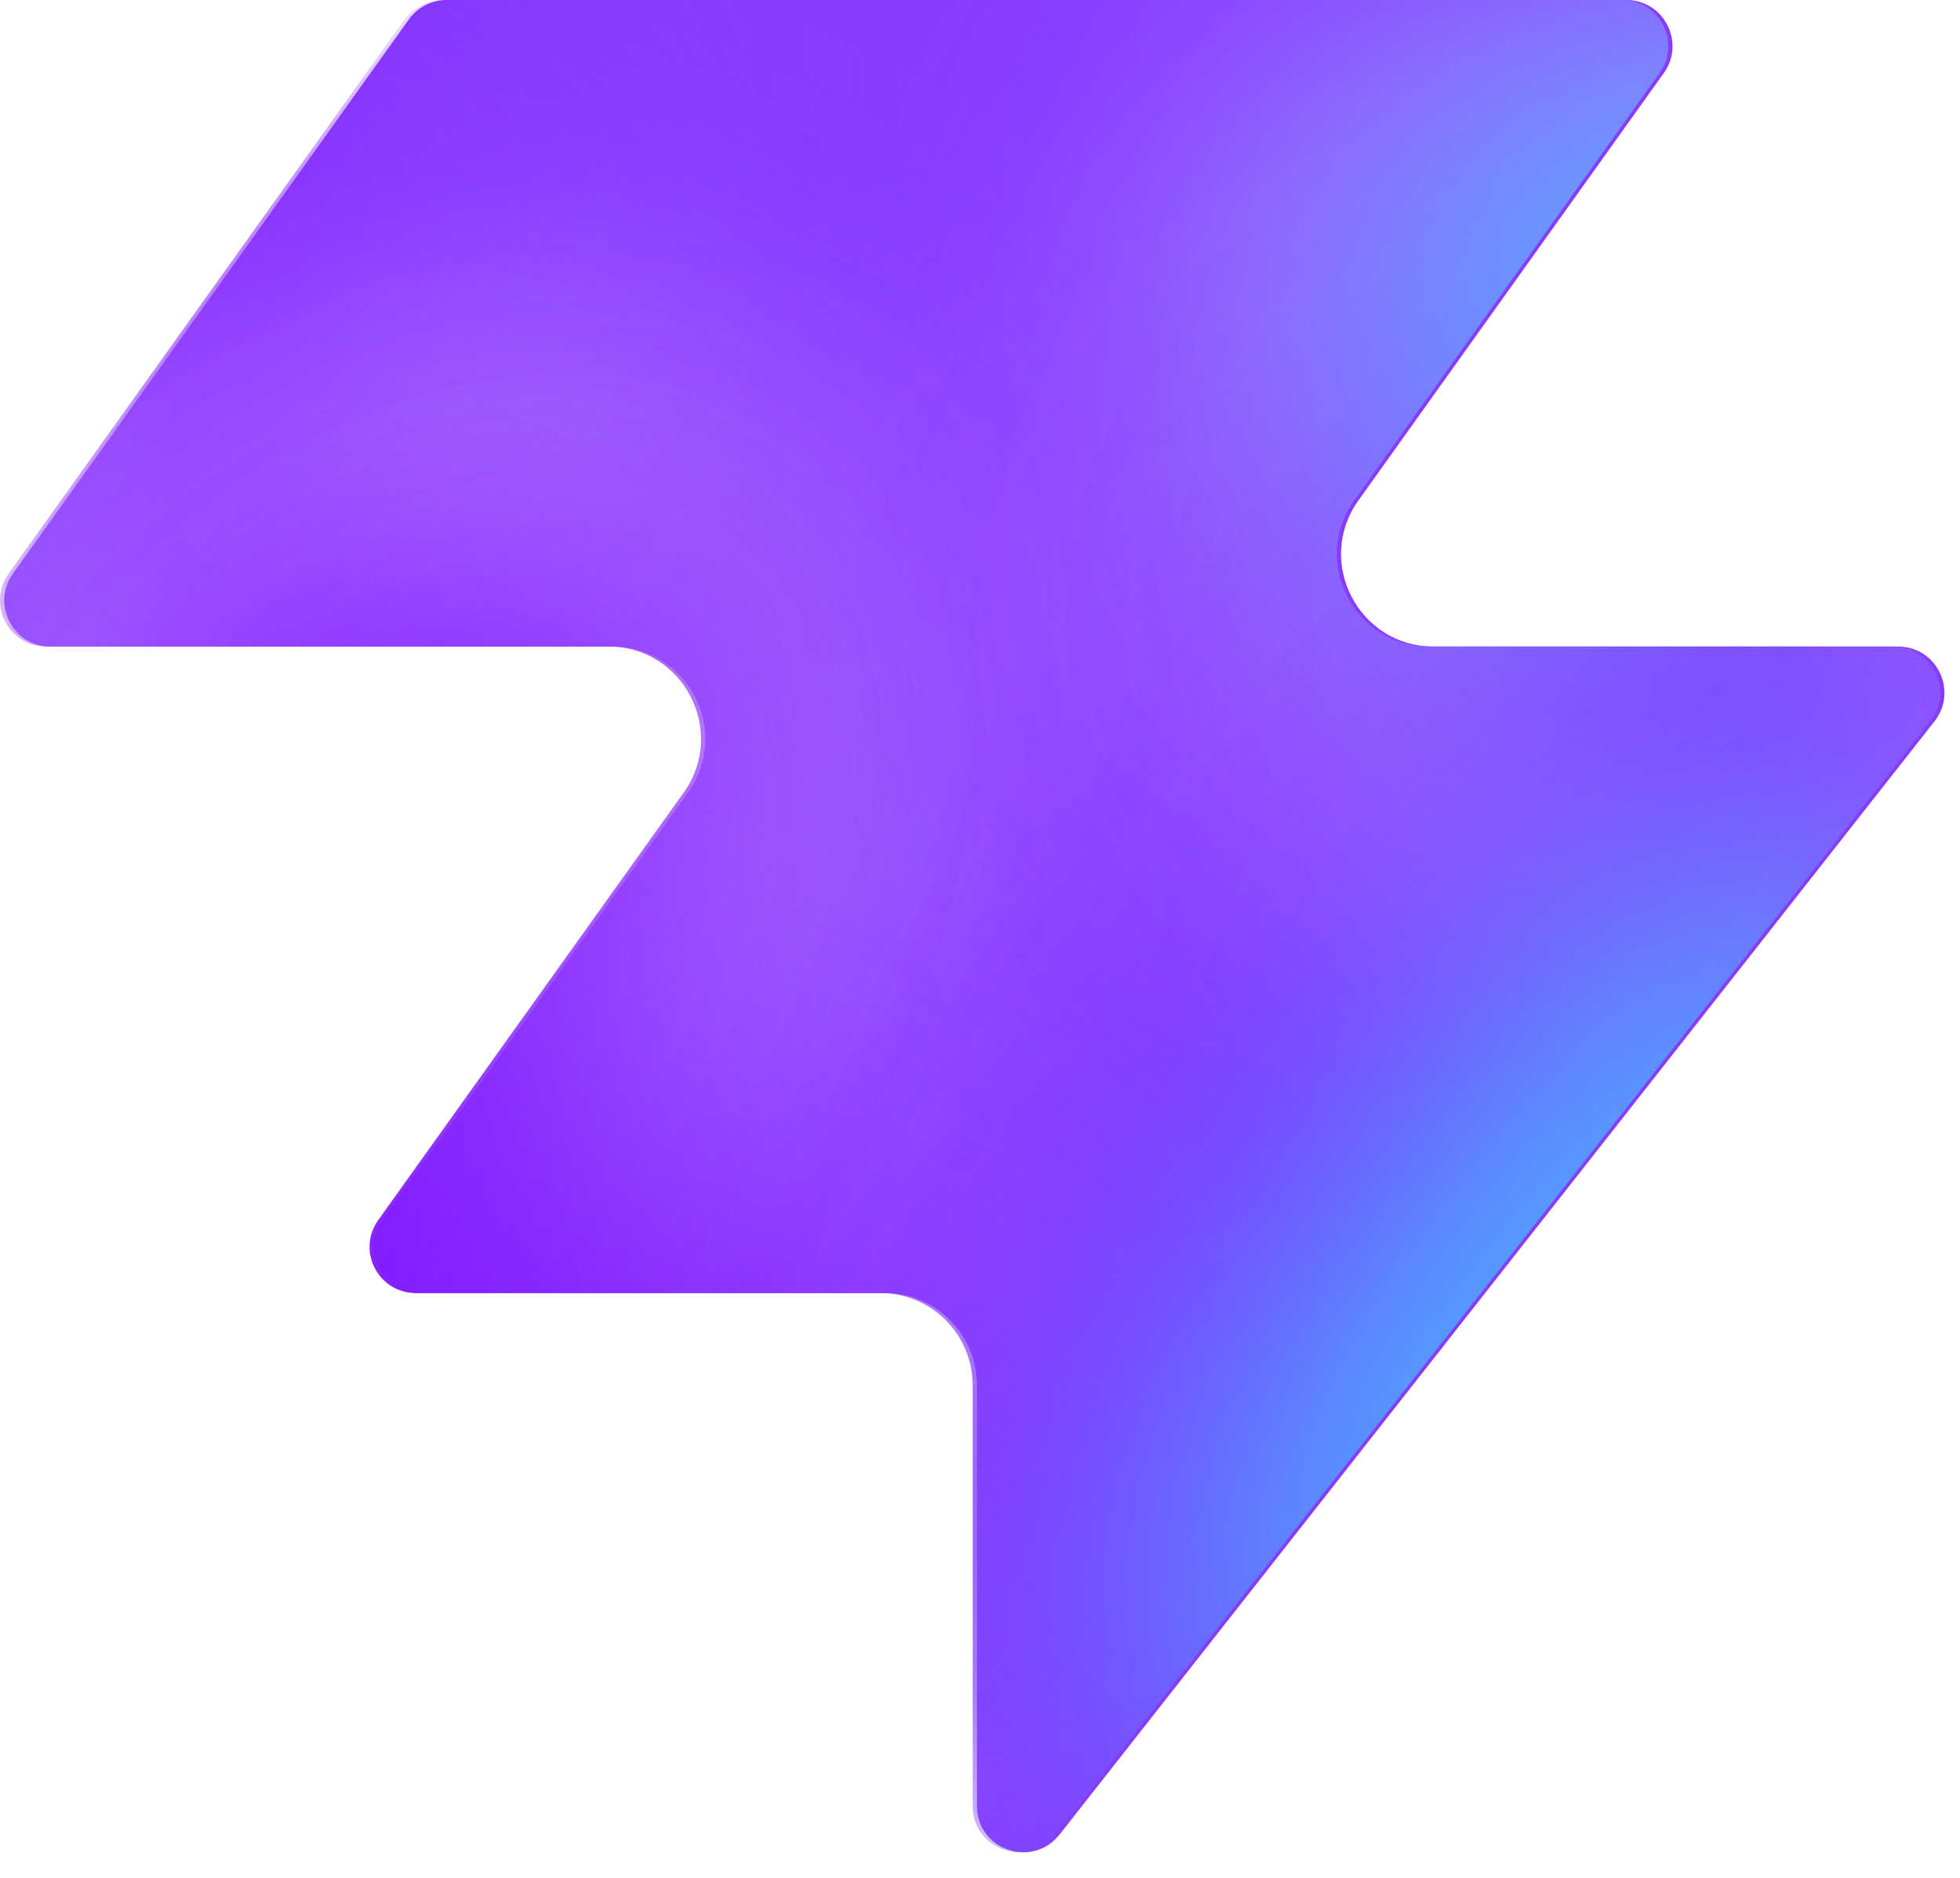
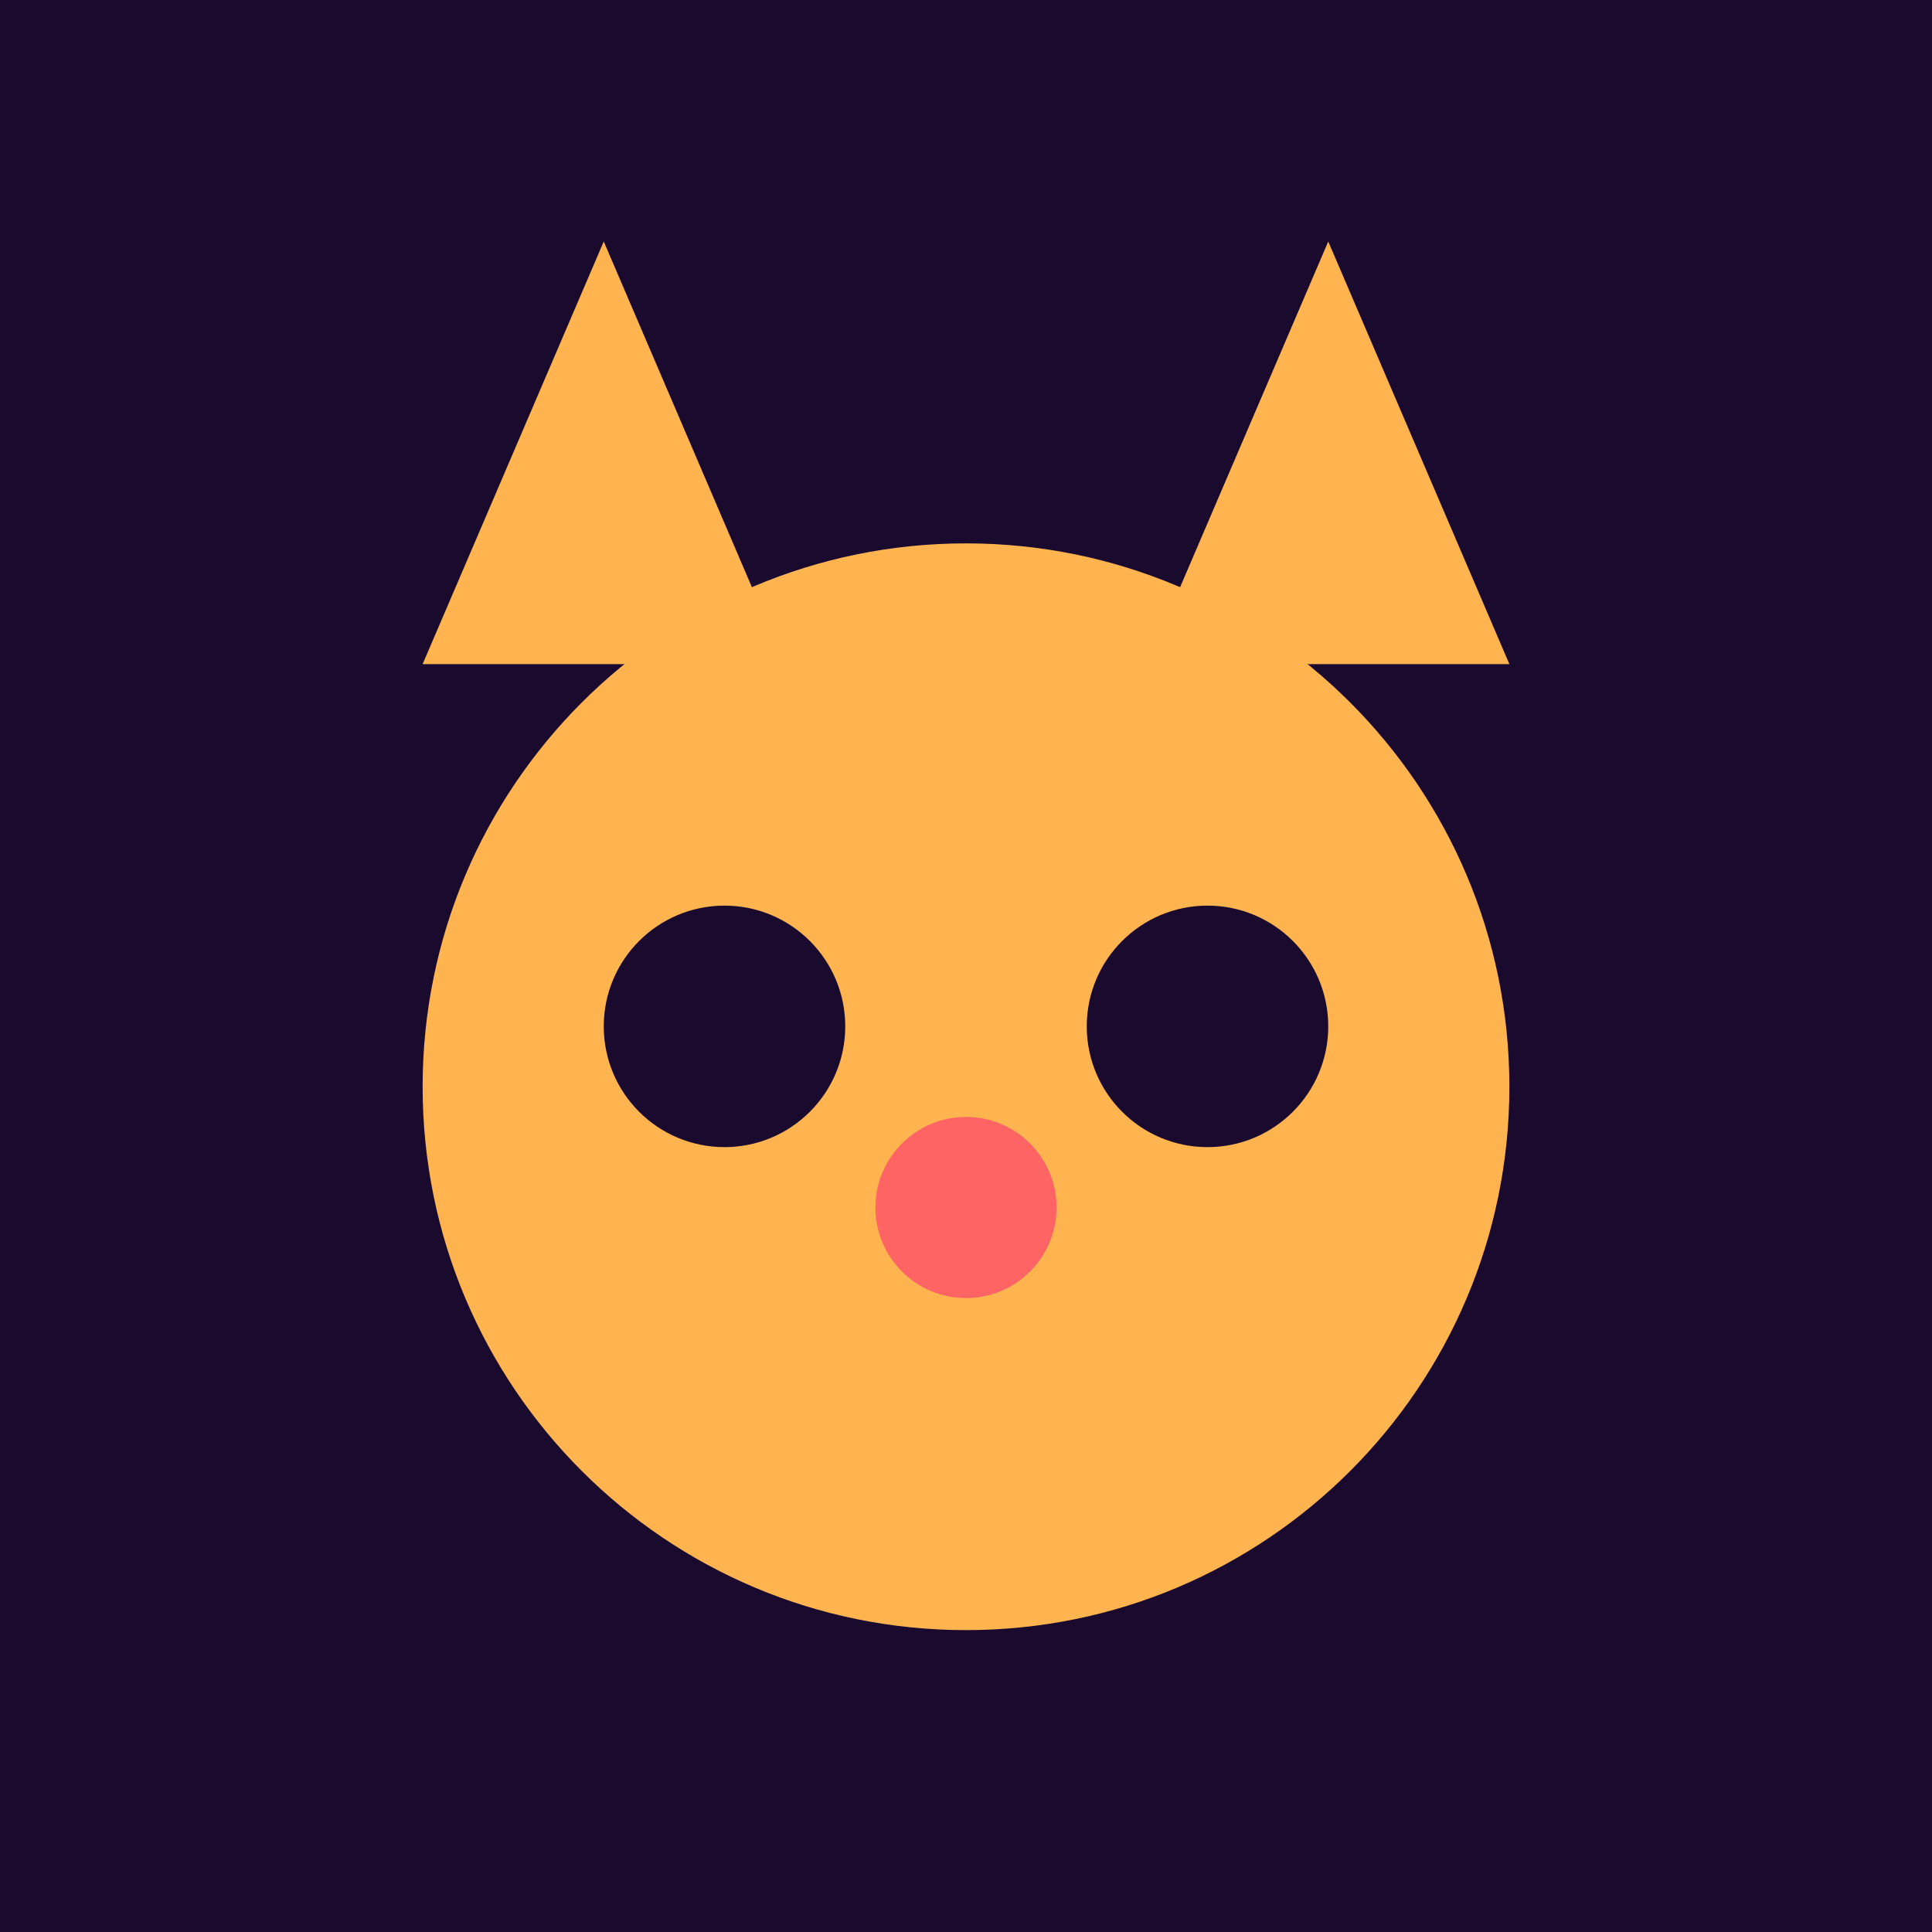
- <svg xmlns="http://www.w3.org/2000/svg" width="48" height="46" fill="none" viewBox="0 0 48 46">
-   <path fill="#863bff" d="M25.946 44.938c-.664.845-2.021.375-2.021-.698V33.937a2.26 2.26 0 0 0-2.262-2.262H10.287c-.92 0-1.456-1.04-.92-1.788l7.48-10.471c1.07-1.497 0-3.578-1.842-3.578H1.237c-.92 0-1.456-1.04-.92-1.788L10.013.474c.214-.297.556-.474.92-.474h28.894c.92 0 1.456 1.04.92 1.788l-7.48 10.471c-1.07 1.498 0 3.579 1.842 3.579h11.377c.943 0 1.473 1.088.89 1.83L25.947 44.94z" style="fill:#863bff;fill:color(display-p3 .525 .23 1);fill-opacity:1" />
-   <mask id="a" width="48" height="46" x="0" y="0" maskUnits="userSpaceOnUse" style="mask-type:alpha">
-     <path fill="#000" d="M25.842 44.938c-.664.844-2.021.375-2.021-.698V33.937a2.26 2.26 0 0 0-2.262-2.262H10.183c-.92 0-1.456-1.04-.92-1.788l7.48-10.471c1.07-1.498 0-3.579-1.842-3.579H1.133c-.92 0-1.456-1.04-.92-1.787L9.91.473c.214-.297.556-.474.92-.474h28.894c.92 0 1.456 1.04.92 1.788l-7.48 10.471c-1.07 1.498 0 3.578 1.842 3.578h11.377c.943 0 1.473 1.088.89 1.832L25.843 44.94z" style="fill:#000;fill-opacity:1" />
-   </mask>
-   <g mask="url(#a)">
-     <g filter="url(#b)">
-       <ellipse cx="5.508" cy="14.704" fill="#ede6ff" rx="5.508" ry="14.704" style="fill:#ede6ff;fill:color(display-p3 .927 .903 1);fill-opacity:1" transform="matrix(.00324 1 1 -.00324 -4.47 31.516)" />
-     </g>
-     <g filter="url(#c)">
-       <ellipse cx="10.399" cy="29.851" fill="#ede6ff" rx="10.399" ry="29.851" style="fill:#ede6ff;fill:color(display-p3 .927 .903 1);fill-opacity:1" transform="matrix(.00324 1 1 -.00324 -39.328 7.883)" />
-     </g>
-     <g filter="url(#d)">
-       <ellipse cx="5.508" cy="30.487" fill="#7e14ff" rx="5.508" ry="30.487" style="fill:#7e14ff;fill:color(display-p3 .492 .077 1);fill-opacity:1" transform="rotate(89.814 -25.913 -14.639)scale(1 -1)" />
-     </g>
-     <g filter="url(#e)">
-       <ellipse cx="5.508" cy="30.599" fill="#7e14ff" rx="5.508" ry="30.599" style="fill:#7e14ff;fill:color(display-p3 .492 .077 1);fill-opacity:1" transform="rotate(89.814 -32.644 -3.334)scale(1 -1)" />
-     </g>
-     <g filter="url(#f)">
-       <ellipse cx="5.508" cy="30.599" fill="#7e14ff" rx="5.508" ry="30.599" style="fill:#7e14ff;fill:color(display-p3 .492 .077 1);fill-opacity:1" transform="matrix(.00324 1 1 -.00324 -34.34 30.47)" />
-     </g>
-     <g filter="url(#g)">
-       <ellipse cx="14.072" cy="22.078" fill="#ede6ff" rx="14.072" ry="22.078" style="fill:#ede6ff;fill:color(display-p3 .927 .903 1);fill-opacity:1" transform="rotate(93.35 24.506 48.493)scale(-1 1)" />
-     </g>
-     <g filter="url(#h)">
-       <ellipse cx="3.47" cy="21.501" fill="#7e14ff" rx="3.47" ry="21.501" style="fill:#7e14ff;fill:color(display-p3 .492 .077 1);fill-opacity:1" transform="rotate(89.009 28.708 47.59)scale(-1 1)" />
-     </g>
-     <g filter="url(#i)">
-       <ellipse cx="3.47" cy="21.501" fill="#7e14ff" rx="3.47" ry="21.501" style="fill:#7e14ff;fill:color(display-p3 .492 .077 1);fill-opacity:1" transform="rotate(89.009 28.708 47.59)scale(-1 1)" />
-     </g>
-     <g filter="url(#j)">
-       <ellipse cx=".387" cy="8.972" fill="#7e14ff" rx="4.407" ry="29.108" style="fill:#7e14ff;fill:color(display-p3 .492 .077 1);fill-opacity:1" transform="rotate(39.51 .387 8.972)" />
-     </g>
-     <g filter="url(#k)">
-       <ellipse cx="47.523" cy="-6.092" fill="#7e14ff" rx="4.407" ry="29.108" style="fill:#7e14ff;fill:color(display-p3 .492 .077 1);fill-opacity:1" transform="rotate(37.892 47.523 -6.092)" />
-     </g>
-     <g filter="url(#l)">
-       <ellipse cx="41.412" cy="6.333" fill="#47bfff" rx="5.971" ry="9.665" style="fill:#47bfff;fill:color(display-p3 .28 .748 1);fill-opacity:1" transform="rotate(37.892 41.412 6.333)" />
-     </g>
-     <g filter="url(#m)">
-       <ellipse cx="-1.879" cy="38.332" fill="#7e14ff" rx="4.407" ry="29.108" style="fill:#7e14ff;fill:color(display-p3 .492 .077 1);fill-opacity:1" transform="rotate(37.892 -1.88 38.332)" />
-     </g>
-     <g filter="url(#n)">
-       <ellipse cx="-1.879" cy="38.332" fill="#7e14ff" rx="4.407" ry="29.108" style="fill:#7e14ff;fill:color(display-p3 .492 .077 1);fill-opacity:1" transform="rotate(37.892 -1.88 38.332)" />
-     </g>
-     <g filter="url(#o)">
-       <ellipse cx="35.651" cy="29.907" fill="#7e14ff" rx="4.407" ry="29.108" style="fill:#7e14ff;fill:color(display-p3 .492 .077 1);fill-opacity:1" transform="rotate(37.892 35.651 29.907)" />
-     </g>
-     <g filter="url(#p)">
-       <ellipse cx="38.418" cy="32.4" fill="#47bfff" rx="5.971" ry="15.297" style="fill:#47bfff;fill:color(display-p3 .28 .748 1);fill-opacity:1" transform="rotate(37.892 38.418 32.4)" />
-     </g>
-   </g>
-   <defs>
-     <filter id="b" width="60.045" height="41.654" x="-19.77" y="16.149" color-interpolation-filters="sRGB" filterUnits="userSpaceOnUse">
-       <feFlood flood-opacity="0" result="BackgroundImageFix" />
-       <feBlend in="SourceGraphic" in2="BackgroundImageFix" result="shape" />
-       <feGaussianBlur result="effect1_foregroundBlur_2002_17158" stdDeviation="7.659" />
-     </filter>
-     <filter id="c" width="90.34" height="51.437" x="-54.613" y="-7.533" color-interpolation-filters="sRGB" filterUnits="userSpaceOnUse">
-       <feFlood flood-opacity="0" result="BackgroundImageFix" />
-       <feBlend in="SourceGraphic" in2="BackgroundImageFix" result="shape" />
-       <feGaussianBlur result="effect1_foregroundBlur_2002_17158" stdDeviation="7.659" />
-     </filter>
-     <filter id="d" width="79.355" height="29.4" x="-49.64" y="2.03" color-interpolation-filters="sRGB" filterUnits="userSpaceOnUse">
-       <feFlood flood-opacity="0" result="BackgroundImageFix" />
-       <feBlend in="SourceGraphic" in2="BackgroundImageFix" result="shape" />
-       <feGaussianBlur result="effect1_foregroundBlur_2002_17158" stdDeviation="4.596" />
-     </filter>
-     <filter id="e" width="79.579" height="29.4" x="-45.045" y="20.029" color-interpolation-filters="sRGB" filterUnits="userSpaceOnUse">
-       <feFlood flood-opacity="0" result="BackgroundImageFix" />
-       <feBlend in="SourceGraphic" in2="BackgroundImageFix" result="shape" />
-       <feGaussianBlur result="effect1_foregroundBlur_2002_17158" stdDeviation="4.596" />
-     </filter>
-     <filter id="f" width="79.579" height="29.4" x="-43.513" y="21.178" color-interpolation-filters="sRGB" filterUnits="userSpaceOnUse">
-       <feFlood flood-opacity="0" result="BackgroundImageFix" />
-       <feBlend in="SourceGraphic" in2="BackgroundImageFix" result="shape" />
-       <feGaussianBlur result="effect1_foregroundBlur_2002_17158" stdDeviation="4.596" />
-     </filter>
-     <filter id="g" width="74.749" height="58.852" x="15.756" y="-17.901" color-interpolation-filters="sRGB" filterUnits="userSpaceOnUse">
-       <feFlood flood-opacity="0" result="BackgroundImageFix" />
-       <feBlend in="SourceGraphic" in2="BackgroundImageFix" result="shape" />
-       <feGaussianBlur result="effect1_foregroundBlur_2002_17158" stdDeviation="7.659" />
-     </filter>
-     <filter id="h" width="61.377" height="25.362" x="23.548" y="2.284" color-interpolation-filters="sRGB" filterUnits="userSpaceOnUse">
-       <feFlood flood-opacity="0" result="BackgroundImageFix" />
-       <feBlend in="SourceGraphic" in2="BackgroundImageFix" result="shape" />
-       <feGaussianBlur result="effect1_foregroundBlur_2002_17158" stdDeviation="4.596" />
-     </filter>
-     <filter id="i" width="61.377" height="25.362" x="23.548" y="2.284" color-interpolation-filters="sRGB" filterUnits="userSpaceOnUse">
-       <feFlood flood-opacity="0" result="BackgroundImageFix" />
-       <feBlend in="SourceGraphic" in2="BackgroundImageFix" result="shape" />
-       <feGaussianBlur result="effect1_foregroundBlur_2002_17158" stdDeviation="4.596" />
-     </filter>
-     <filter id="j" width="56.045" height="63.649" x="-27.636" y="-22.853" color-interpolation-filters="sRGB" filterUnits="userSpaceOnUse">
-       <feFlood flood-opacity="0" result="BackgroundImageFix" />
-       <feBlend in="SourceGraphic" in2="BackgroundImageFix" result="shape" />
-       <feGaussianBlur result="effect1_foregroundBlur_2002_17158" stdDeviation="4.596" />
-     </filter>
-     <filter id="k" width="54.814" height="64.646" x="20.116" y="-38.415" color-interpolation-filters="sRGB" filterUnits="userSpaceOnUse">
-       <feFlood flood-opacity="0" result="BackgroundImageFix" />
-       <feBlend in="SourceGraphic" in2="BackgroundImageFix" result="shape" />
-       <feGaussianBlur result="effect1_foregroundBlur_2002_17158" stdDeviation="4.596" />
-     </filter>
-     <filter id="l" width="33.541" height="35.313" x="24.641" y="-11.323" color-interpolation-filters="sRGB" filterUnits="userSpaceOnUse">
-       <feFlood flood-opacity="0" result="BackgroundImageFix" />
-       <feBlend in="SourceGraphic" in2="BackgroundImageFix" result="shape" />
-       <feGaussianBlur result="effect1_foregroundBlur_2002_17158" stdDeviation="4.596" />
-     </filter>
-     <filter id="m" width="54.814" height="64.646" x="-29.286" y="6.009" color-interpolation-filters="sRGB" filterUnits="userSpaceOnUse">
-       <feFlood flood-opacity="0" result="BackgroundImageFix" />
-       <feBlend in="SourceGraphic" in2="BackgroundImageFix" result="shape" />
-       <feGaussianBlur result="effect1_foregroundBlur_2002_17158" stdDeviation="4.596" />
-     </filter>
-     <filter id="n" width="54.814" height="64.646" x="-29.286" y="6.009" color-interpolation-filters="sRGB" filterUnits="userSpaceOnUse">
-       <feFlood flood-opacity="0" result="BackgroundImageFix" />
-       <feBlend in="SourceGraphic" in2="BackgroundImageFix" result="shape" />
-       <feGaussianBlur result="effect1_foregroundBlur_2002_17158" stdDeviation="4.596" />
-     </filter>
-     <filter id="o" width="54.814" height="64.646" x="8.244" y="-2.416" color-interpolation-filters="sRGB" filterUnits="userSpaceOnUse">
-       <feFlood flood-opacity="0" result="BackgroundImageFix" />
-       <feBlend in="SourceGraphic" in2="BackgroundImageFix" result="shape" />
-       <feGaussianBlur result="effect1_foregroundBlur_2002_17158" stdDeviation="4.596" />
-     </filter>
-     <filter id="p" width="39.409" height="43.623" x="18.713" y="10.588" color-interpolation-filters="sRGB" filterUnits="userSpaceOnUse">
-       <feFlood flood-opacity="0" result="BackgroundImageFix" />
-       <feBlend in="SourceGraphic" in2="BackgroundImageFix" result="shape" />
-       <feGaussianBlur result="effect1_foregroundBlur_2002_17158" stdDeviation="4.596" />
-     </filter>
-   </defs>
+ <svg xmlns="http://www.w3.org/2000/svg" viewBox="0 0 32 32">
+   <rect width="32" height="32" fill="#1a0a2e" />
+   <circle cx="16" cy="18" r="9" fill="#ffb450" />
+   <polygon points="7,11 10,4 13,11" fill="#ffb450" />
+   <polygon points="19,11 22,4 25,11" fill="#ffb450" />
+   <circle cx="12" cy="17" r="2" fill="#1a0a2e" />
+   <circle cx="20" cy="17" r="2" fill="#1a0a2e" />
+   <circle cx="16" cy="20" r="1.5" fill="#ff6464" />
</svg>
